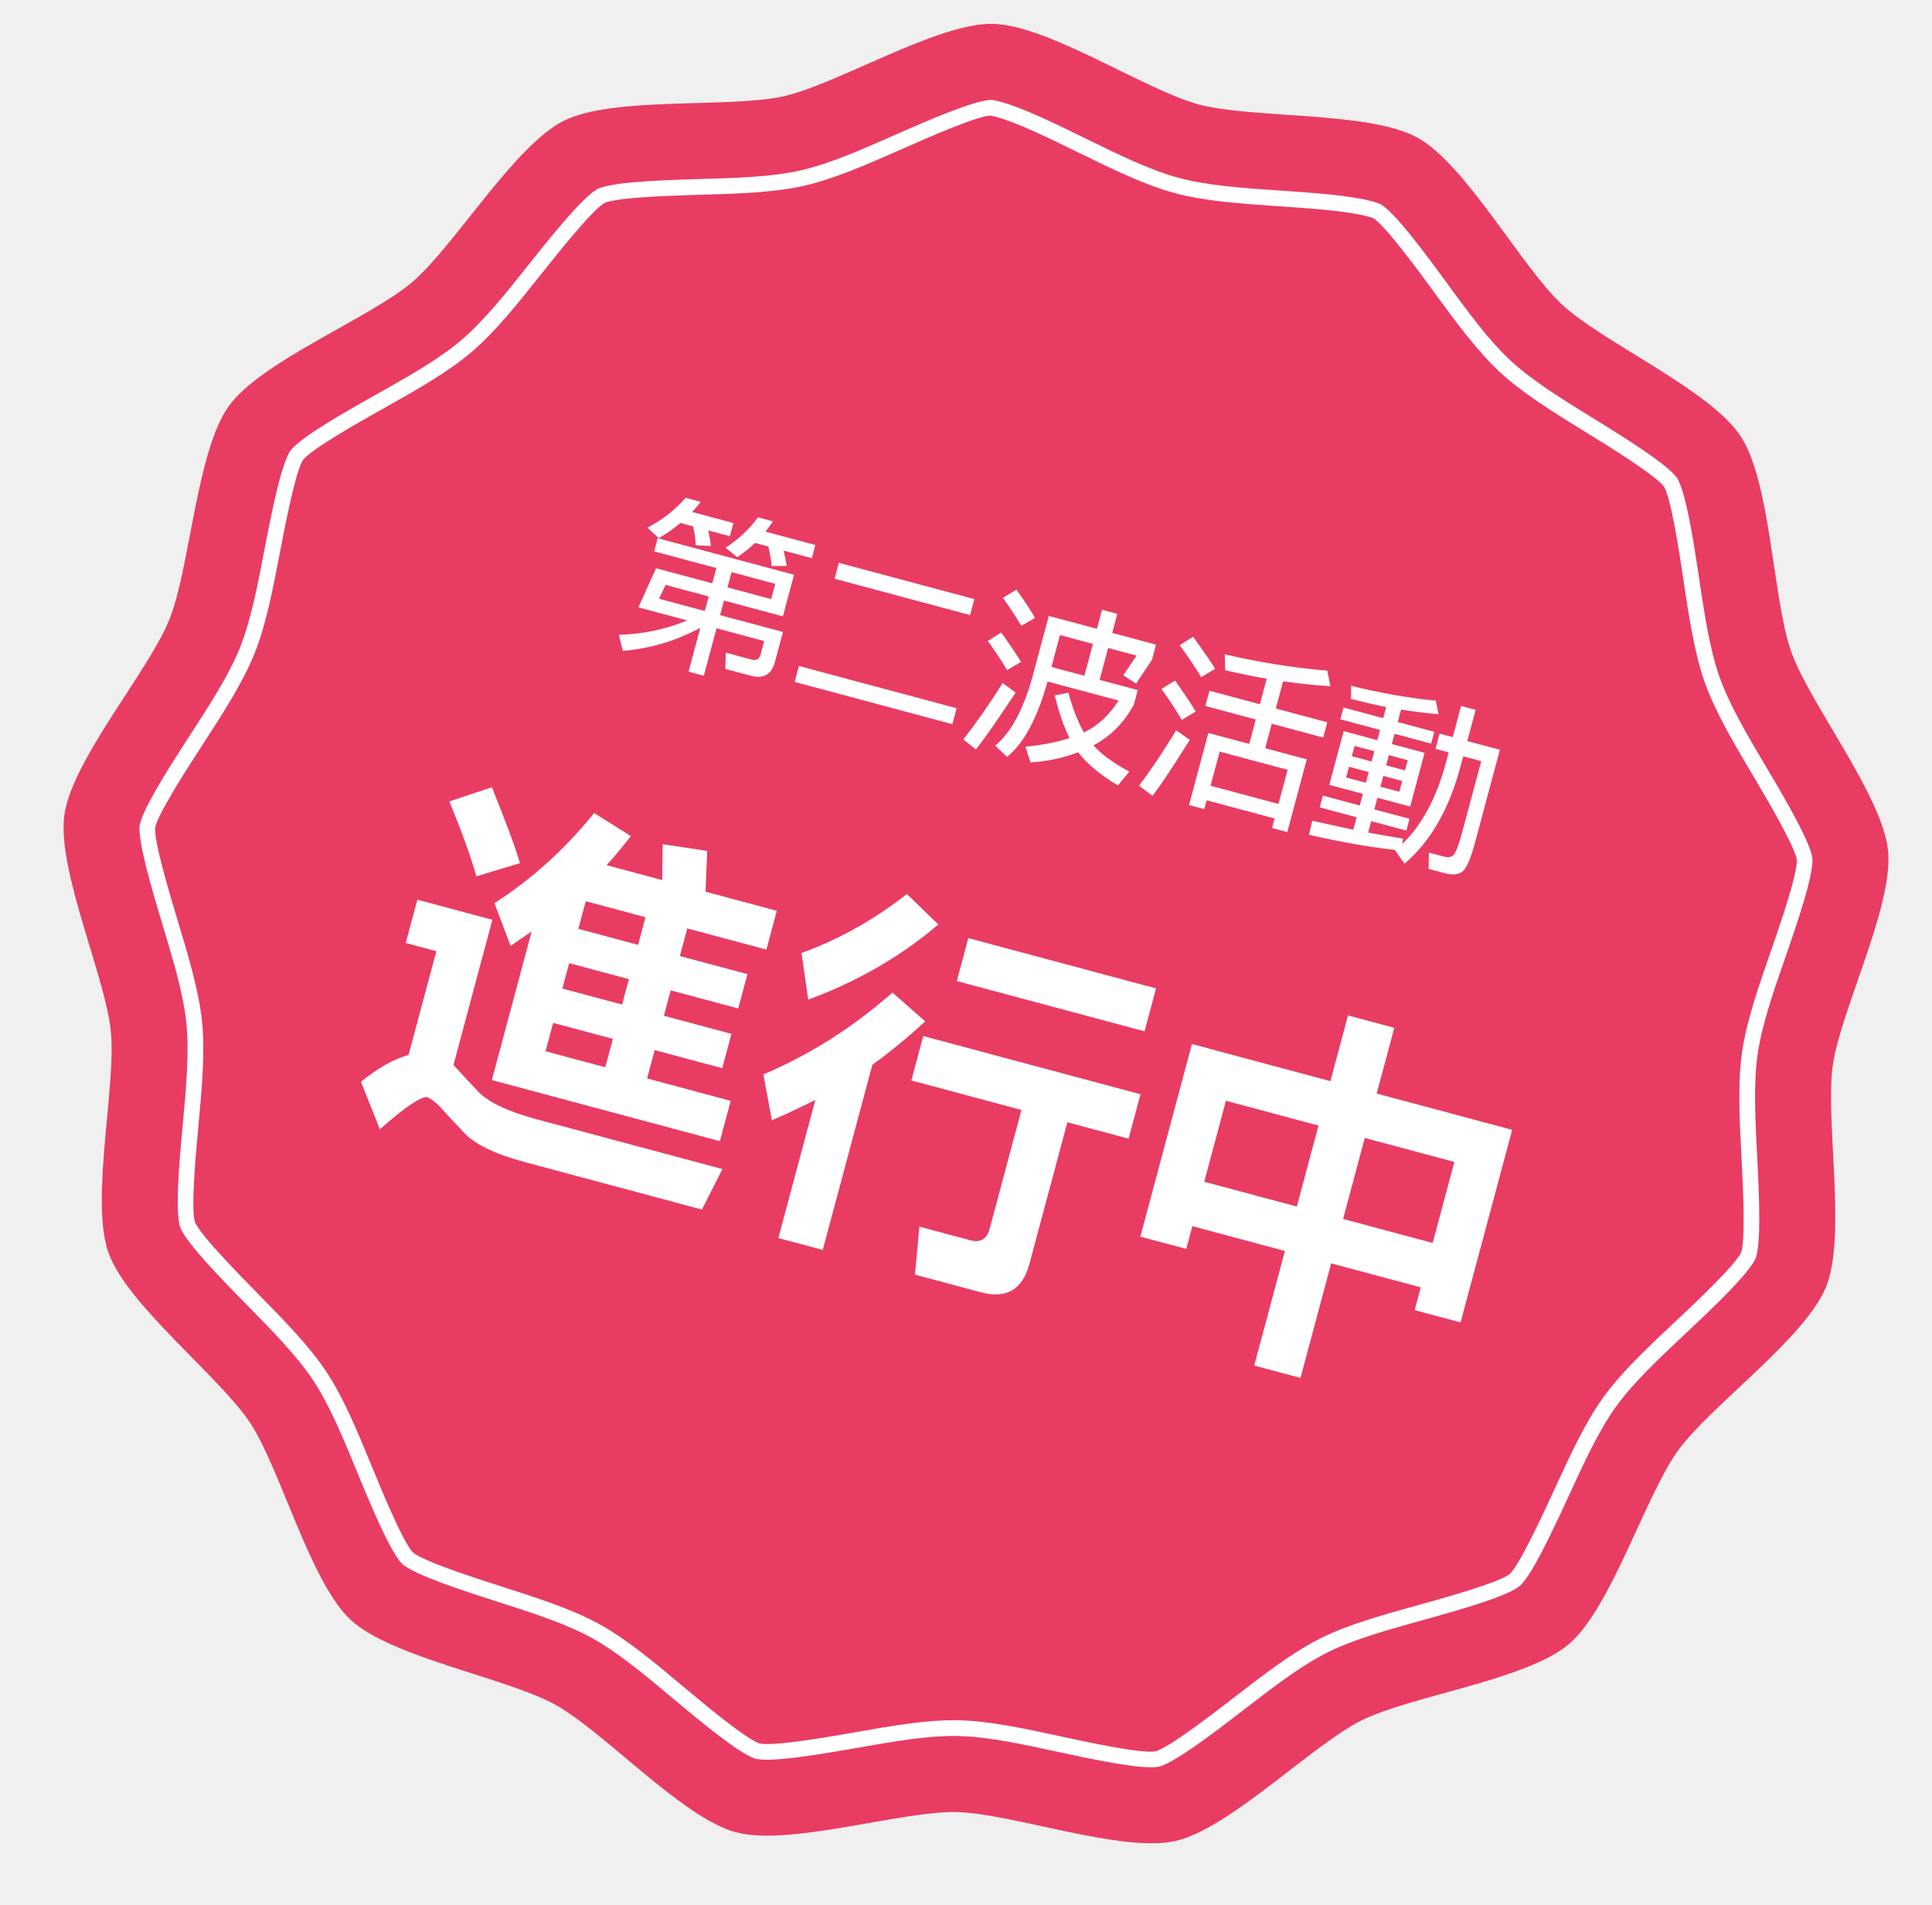
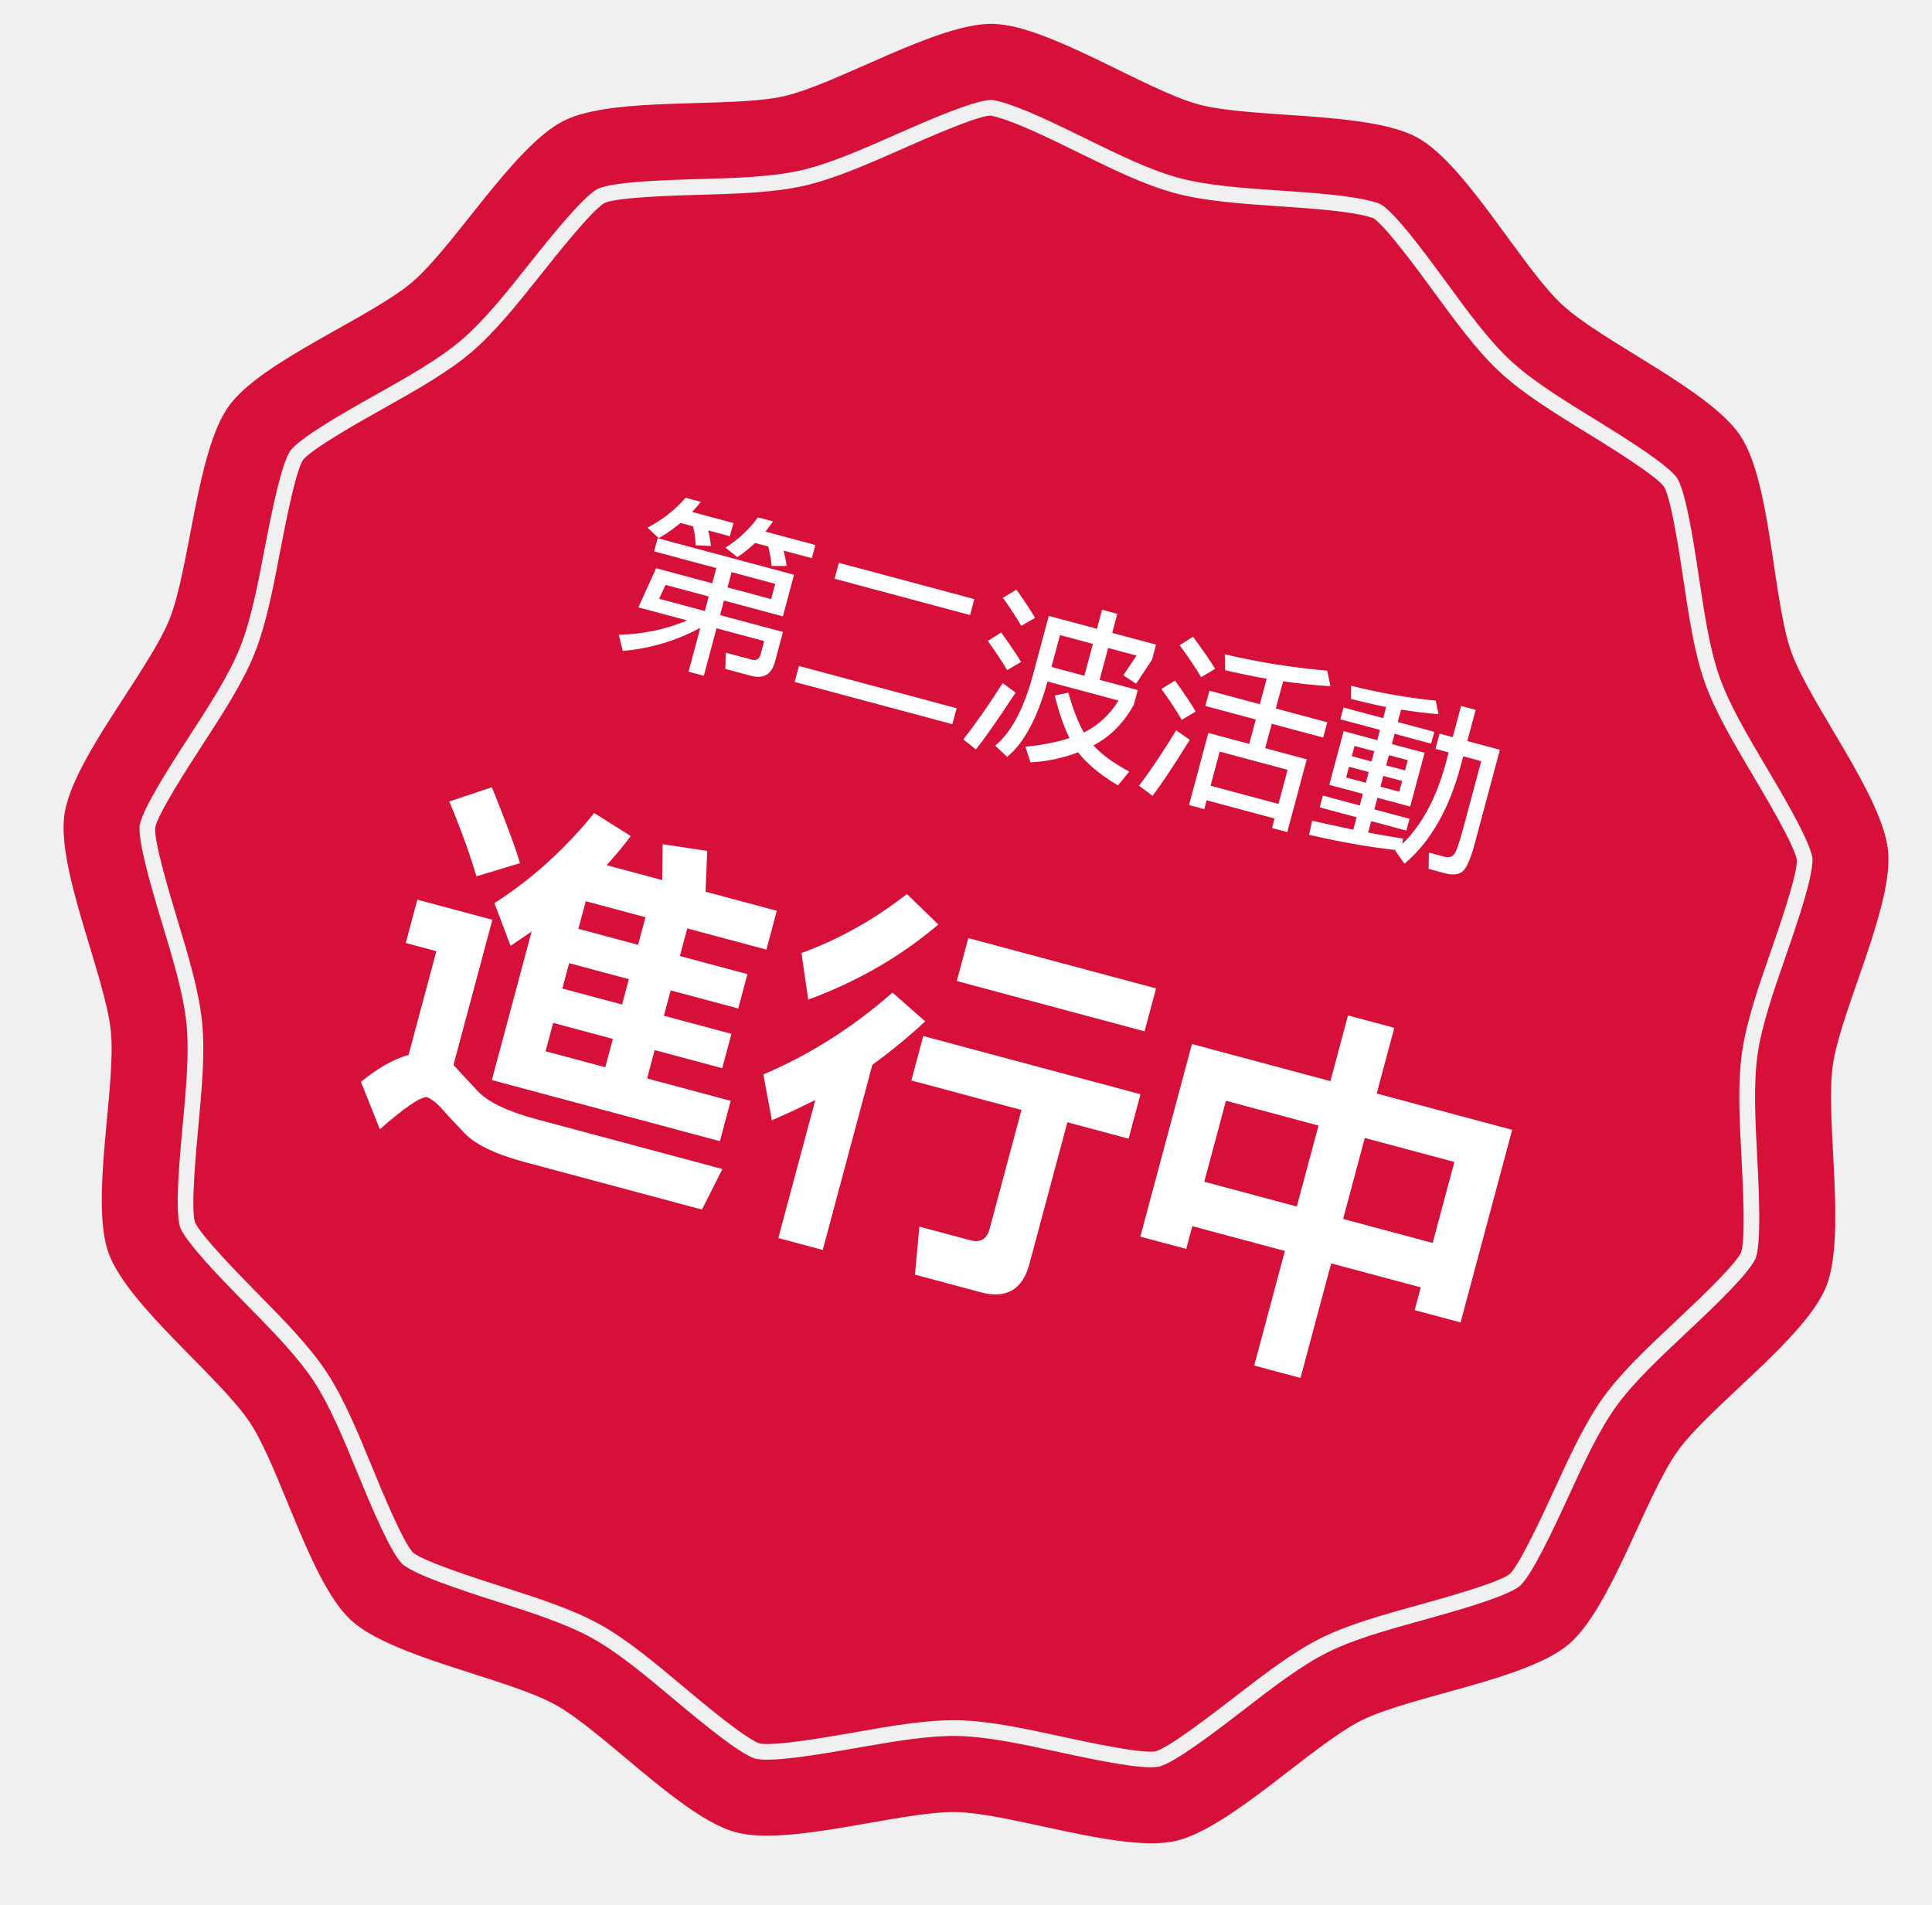
<svg xmlns="http://www.w3.org/2000/svg" width="140px" height="138px" viewBox="0 0 140 138" version="1.1">
  <defs />
  <g id="Page-1" stroke="none" stroke-width="1" fill="none" fill-rule="evenodd">
    <g id="sticker" transform="translate(-12, -13)">
      <g id="Page-1">
        <g id="Group" transform="translate(82.01485, 82.37904) rotate(15) translate(-82.01485, -82.37904) translate(15.01485, 15.87904)">
-           <g id="sticker" transform="translate(0.999924, 0.225059)">
-             <path d="M66.282,2.21 C70.29,2.21 78.323,-0.529 82.214,0.431 C86.105,1.394 91.945,7.556 95.492,9.42 C99.041,11.286 107.426,12.598 110.424,15.26 C113.426,17.921 115.736,26.095 118.011,29.401 C120.288,32.704 127.103,37.766 128.524,41.519 C129.944,45.274 128.198,53.587 128.678,57.57 C129.162,61.556 132.848,69.212 132.365,73.196 C131.881,77.18 126.473,83.73 125.054,87.481 C123.634,91.234 123.343,99.726 121.065,103.03 C118.791,106.332 110.964,109.616 107.962,112.277 C104.963,114.936 100.767,122.323 97.218,124.189 C93.67,126.055 85.215,125.317 81.324,126.28 C77.434,127.239 70.289,131.825 66.282,131.825 C62.279,131.825 55.134,127.239 51.243,126.28 C47.352,125.317 38.897,126.055 35.35,124.189 C31.803,122.323 27.603,114.936 24.604,112.277 C21.604,109.616 13.777,106.332 11.502,103.03 C9.225,99.726 8.934,91.234 7.513,87.481 C6.093,83.73 0.687,77.18 0.202,73.196 C-0.281,69.212 3.406,61.556 3.889,57.57 C4.372,53.587 2.623,45.274 4.043,41.519 C5.463,37.766 12.278,32.704 14.556,29.401 C16.831,26.095 19.142,17.921 22.143,15.26 C25.141,12.598 33.525,11.286 37.075,9.42 C40.622,7.556 46.463,1.393 50.353,0.431 C54.244,-0.529 62.275,2.21 66.282,2.21" id="Fill-1" fill="#E93C63" />
-             <path d="M66.282,126.313 L66.245,126.31 C65.033,126.235 62.102,124.911 59.449,123.677 C56.972,122.524 54.646,121.441 52.559,120.928 C50.471,120.411 47.907,120.286 45.194,120.155 C42.245,120.014 39.008,119.82 37.915,119.312 C36.859,118.69 34.862,116.132 33.07,113.782 C31.414,111.611 29.861,109.574 28.255,108.151 C26.645,106.722 24.437,105.424 22.1,104.047 C19.55,102.547 16.77,100.865 16.037,99.904 C15.39,98.863 14.807,95.666 14.31,92.747 C13.851,90.057 13.42,87.534 12.66,85.525 C11.896,83.512 10.544,81.33 9.112,79.022 C7.552,76.508 5.871,73.727 5.668,72.539 C5.579,71.318 6.546,68.221 7.458,65.41 C8.3,62.816 9.093,60.374 9.353,58.235 C9.613,56.097 9.426,53.534 9.229,50.822 C9.014,47.872 8.815,44.628 9.189,43.478 C9.675,42.356 11.971,40.061 14.087,37.995 C16.028,36.099 17.862,34.307 19.085,32.533 C20.308,30.758 21.33,28.407 22.411,25.918 C23.593,23.199 24.925,20.234 25.787,19.391 C26.742,18.622 29.839,17.659 32.67,16.813 C35.271,16.037 37.727,15.303 39.633,14.302 C41.536,13.3 43.535,11.692 45.65,9.991 C47.951,8.139 50.502,6.136 51.659,5.786 L51.754,5.758 L51.855,5.763 C51.862,5.757 52.039,5.739 52.344,5.739 C54.026,5.739 56.644,6.253 58.952,6.706 C61.62,7.23 64.135,7.723 66.282,7.723 C68.435,7.723 70.951,7.229 73.615,6.706 C75.933,6.251 78.547,5.739 80.223,5.739 C80.675,5.739 80.869,5.778 80.904,5.785 C82.059,6.13 84.609,8.135 86.913,9.988 C89.039,11.698 91.034,13.303 92.933,14.301 C94.84,15.303 97.296,16.037 99.897,16.813 C102.729,17.659 105.828,18.625 106.767,19.381 C107.646,20.236 108.974,23.199 110.153,25.912 C111.238,28.407 112.26,30.758 113.478,32.528 C114.705,34.307 116.539,36.099 118.481,37.995 C120.596,40.061 122.893,42.358 123.374,43.468 C123.753,44.634 123.554,47.878 123.339,50.831 C123.142,53.547 122.956,56.099 123.213,58.231 C123.474,60.374 124.268,62.816 125.107,65.405 C126.022,68.221 126.989,71.323 126.901,72.523 C126.696,73.729 125.016,76.508 123.456,79.022 C122.024,81.33 120.671,83.512 119.907,85.528 C119.147,87.534 118.717,90.057 118.261,92.729 C117.76,95.666 117.175,98.864 116.539,99.89 C115.796,100.866 113.017,102.547 110.468,104.047 C108.13,105.424 105.922,106.722 104.315,108.148 C102.704,109.578 101.148,111.618 99.499,113.779 C97.699,116.139 95.702,118.695 94.667,119.303 C93.557,119.82 90.323,120.014 87.374,120.155 C84.66,120.286 82.097,120.411 80.005,120.928 C77.919,121.441 75.593,122.526 73.128,123.672 C70.471,124.909 67.535,126.235 66.317,126.31 L66.282,126.313 L66.282,126.313 Z M52.344,6.88 C52.089,6.88 51.945,6.895 51.9,6.899 C50.946,7.192 47.852,9.682 46.365,10.879 C44.203,12.618 42.164,14.259 40.162,15.313 C38.158,16.364 35.651,17.114 32.995,17.907 C31.309,18.41 27.357,19.591 26.539,20.245 C25.807,20.964 24.16,24.752 23.458,26.369 C22.351,28.914 21.308,31.314 20.023,33.18 C18.737,35.045 16.864,36.876 14.882,38.812 C13.621,40.043 10.669,42.925 10.251,43.884 C9.935,44.864 10.237,48.98 10.365,50.739 C10.566,53.509 10.756,56.124 10.483,58.373 C10.21,60.623 9.4,63.115 8.543,65.758 C7.998,67.439 6.724,71.362 6.797,72.403 C6.973,73.414 9.149,76.922 10.079,78.42 C11.541,80.778 12.921,83.002 13.725,85.122 C14.524,87.233 14.964,89.809 15.429,92.536 C15.729,94.295 16.424,98.368 16.974,99.259 C17.601,100.075 21.158,102.169 22.676,103.064 C25.063,104.468 27.317,105.796 29.008,107.296 C30.698,108.793 32.285,110.874 33.965,113.075 C35.043,114.489 37.546,117.772 38.443,118.304 C39.376,118.733 43.492,118.932 45.248,119.016 C48.019,119.151 50.636,119.276 52.83,119.82 C55.026,120.361 57.4,121.465 59.915,122.636 C61.627,123.433 65.142,125.069 66.282,125.168 C67.426,125.069 70.947,123.43 72.649,122.639 C75.164,121.466 77.54,120.361 79.732,119.82 C81.931,119.276 84.548,119.151 87.319,119.016 C89.076,118.932 93.191,118.733 94.139,118.294 C95.02,117.773 97.427,114.617 98.584,113.102 C100.276,110.881 101.864,108.799 103.56,107.294 C105.25,105.796 107.504,104.468 109.891,103.064 C111.41,102.169 114.967,100.075 115.604,99.242 C116.143,98.368 116.838,94.295 117.135,92.557 C117.603,89.809 118.043,87.233 118.842,85.122 C119.645,83.002 121.027,80.778 122.488,78.42 C123.418,76.922 125.595,73.414 125.772,72.385 C125.844,71.362 124.616,67.58 124.026,65.763 C123.166,63.115 122.356,60.623 122.083,58.368 C121.812,56.129 122.002,53.52 122.202,50.761 C122.331,48.989 122.631,44.866 122.31,43.871 C121.897,42.925 118.945,40.043 117.686,38.812 C115.703,36.876 113.831,35.045 112.541,33.176 C111.259,31.315 110.216,28.914 109.112,26.375 C108.406,24.752 106.759,20.964 106.013,20.234 C105.21,19.591 101.259,18.41 99.57,17.907 C96.916,17.114 94.408,16.364 92.403,15.31 C90.406,14.26 88.37,12.623 86.215,10.889 C84.827,9.773 81.612,7.187 80.617,6.889 C80.639,6.896 80.502,6.88 80.223,6.88 C78.656,6.88 76.101,7.38 73.847,7.823 C71.114,8.359 68.546,8.864 66.282,8.864 C64.023,8.864 61.456,8.36 58.738,7.828 C56.475,7.382 53.916,6.88 52.344,6.88 L52.344,6.88 L52.344,6.88 Z" id="Fill-2" fill="#FFFFFF" />
+           <g id="sticker" transform="translate(0.999924, 0.225059)" fill="#D61038">
+             <path d="M66.282,2.21 C70.29,2.21 78.323,-0.529 82.214,0.431 C86.105,1.394 91.945,7.556 95.492,9.42 C99.041,11.286 107.426,12.598 110.424,15.26 C113.426,17.921 115.736,26.095 118.011,29.401 C120.288,32.704 127.103,37.766 128.524,41.519 C129.944,45.274 128.198,53.587 128.678,57.57 C129.162,61.556 132.848,69.212 132.365,73.196 C131.881,77.18 126.473,83.73 125.054,87.481 C123.634,91.234 123.343,99.726 121.065,103.03 C118.791,106.332 110.964,109.616 107.962,112.277 C104.963,114.936 100.767,122.323 97.218,124.189 C93.67,126.055 85.215,125.317 81.324,126.28 C77.434,127.239 70.289,131.825 66.282,131.825 C62.279,131.825 55.134,127.239 51.243,126.28 C47.352,125.317 38.897,126.055 35.35,124.189 C31.803,122.323 27.603,114.936 24.604,112.277 C21.604,109.616 13.777,106.332 11.502,103.03 C9.225,99.726 8.934,91.234 7.513,87.481 C6.093,83.73 0.687,77.18 0.202,73.196 C-0.281,69.212 3.406,61.556 3.889,57.57 C4.372,53.587 2.623,45.274 4.043,41.519 C5.463,37.766 12.278,32.704 14.556,29.401 C16.831,26.095 19.142,17.921 22.143,15.26 C25.141,12.598 33.525,11.286 37.075,9.42 C40.622,7.556 46.463,1.393 50.353,0.431 C54.244,-0.529 62.275,2.21 66.282,2.21 Z M66.282,126.313 L66.245,126.31 C65.033,126.235 62.102,124.911 59.449,123.677 C56.972,122.524 54.646,121.441 52.559,120.928 C50.471,120.411 47.907,120.286 45.194,120.155 C42.245,120.014 39.008,119.82 37.915,119.312 C36.859,118.69 34.862,116.132 33.07,113.782 C31.414,111.611 29.861,109.574 28.255,108.151 C26.645,106.722 24.437,105.424 22.1,104.047 C19.55,102.547 16.77,100.865 16.037,99.904 C15.39,98.863 14.807,95.666 14.31,92.747 C13.851,90.057 13.42,87.534 12.66,85.525 C11.896,83.512 10.544,81.33 9.112,79.022 C7.552,76.508 5.871,73.727 5.668,72.539 C5.579,71.318 6.546,68.221 7.458,65.41 C8.3,62.816 9.093,60.374 9.353,58.235 C9.613,56.097 9.426,53.534 9.229,50.822 C9.014,47.872 8.815,44.628 9.189,43.478 C9.675,42.356 11.971,40.061 14.087,37.995 C16.028,36.099 17.862,34.307 19.085,32.533 C20.308,30.758 21.33,28.407 22.411,25.918 C23.593,23.199 24.925,20.234 25.787,19.391 C26.742,18.622 29.839,17.659 32.67,16.813 C35.271,16.037 37.727,15.303 39.633,14.302 C41.536,13.3 43.535,11.692 45.65,9.991 C47.951,8.139 50.502,6.136 51.659,5.786 L51.754,5.758 L51.855,5.763 C51.862,5.757 52.039,5.739 52.344,5.739 C54.026,5.739 56.644,6.253 58.952,6.706 C61.62,7.23 64.135,7.723 66.282,7.723 C68.435,7.723 70.951,7.229 73.615,6.706 C75.933,6.251 78.547,5.739 80.223,5.739 C80.675,5.739 80.869,5.778 80.904,5.785 C82.059,6.13 84.609,8.135 86.913,9.988 C89.039,11.698 91.034,13.303 92.933,14.301 C94.84,15.303 97.296,16.037 99.897,16.813 C102.729,17.659 105.828,18.625 106.767,19.381 C107.646,20.236 108.974,23.199 110.153,25.912 C111.238,28.407 112.26,30.758 113.478,32.528 C114.705,34.307 116.539,36.099 118.481,37.995 C120.596,40.061 122.893,42.358 123.374,43.468 C123.753,44.634 123.554,47.878 123.339,50.831 C123.142,53.547 122.956,56.099 123.213,58.231 C123.474,60.374 124.268,62.816 125.107,65.405 C126.022,68.221 126.989,71.323 126.901,72.523 C126.696,73.729 125.016,76.508 123.456,79.022 C122.024,81.33 120.671,83.512 119.907,85.528 C119.147,87.534 118.717,90.057 118.261,92.729 C117.76,95.666 117.175,98.864 116.539,99.89 C115.796,100.866 113.017,102.547 110.468,104.047 C108.13,105.424 105.922,106.722 104.315,108.148 C102.704,109.578 101.148,111.618 99.499,113.779 C97.699,116.139 95.702,118.695 94.667,119.303 C93.557,119.82 90.323,120.014 87.374,120.155 C84.66,120.286 82.097,120.411 80.005,120.928 C77.919,121.441 75.593,122.526 73.128,123.672 C70.471,124.909 67.535,126.235 66.317,126.31 L66.282,126.313 Z M52.344,6.88 C52.089,6.88 51.945,6.895 51.9,6.899 C50.946,7.192 47.852,9.682 46.365,10.879 C44.203,12.618 42.164,14.259 40.162,15.313 C38.158,16.364 35.651,17.114 32.995,17.907 C31.309,18.41 27.357,19.591 26.539,20.245 C25.807,20.964 24.16,24.752 23.458,26.369 C22.351,28.914 21.308,31.314 20.023,33.18 C18.737,35.045 16.864,36.876 14.882,38.812 C13.621,40.043 10.669,42.925 10.251,43.884 C9.935,44.864 10.237,48.98 10.365,50.739 C10.566,53.509 10.756,56.124 10.483,58.373 C10.21,60.623 9.4,63.115 8.543,65.758 C7.998,67.439 6.724,71.362 6.797,72.403 C6.973,73.414 9.149,76.922 10.079,78.42 C11.541,80.778 12.921,83.002 13.725,85.122 C14.524,87.233 14.964,89.809 15.429,92.536 C15.729,94.295 16.424,98.368 16.974,99.259 C17.601,100.075 21.158,102.169 22.676,103.064 C25.063,104.468 27.317,105.796 29.008,107.296 C30.698,108.793 32.285,110.874 33.965,113.075 C35.043,114.489 37.546,117.772 38.443,118.304 C39.376,118.733 43.492,118.932 45.248,119.016 C48.019,119.151 50.636,119.276 52.83,119.82 C55.026,120.361 57.4,121.465 59.915,122.636 C61.627,123.433 65.142,125.069 66.282,125.168 C67.426,125.069 70.947,123.43 72.649,122.639 C75.164,121.466 77.54,120.361 79.732,119.82 C81.931,119.276 84.548,119.151 87.319,119.016 C89.076,118.932 93.191,118.733 94.139,118.294 C95.02,117.773 97.427,114.617 98.584,113.102 C100.276,110.881 101.864,108.799 103.56,107.294 C105.25,105.796 107.504,104.468 109.891,103.064 C111.41,102.169 114.967,100.075 115.604,99.242 C116.143,98.368 116.838,94.295 117.135,92.557 C117.603,89.809 118.043,87.233 118.842,85.122 C119.645,83.002 121.027,80.778 122.488,78.42 C123.418,76.922 125.595,73.414 125.772,72.385 C125.844,71.362 124.616,67.58 124.026,65.763 C123.166,63.115 122.356,60.623 122.083,58.368 C121.812,56.129 122.002,53.52 122.202,50.761 C122.331,48.989 122.631,44.866 122.31,43.871 C121.897,42.925 118.945,40.043 117.686,38.812 C115.703,36.876 113.831,35.045 112.541,33.176 C111.259,31.315 110.216,28.914 109.112,26.375 C108.406,24.752 106.759,20.964 106.013,20.234 C105.21,19.591 101.259,18.41 99.57,17.907 C96.916,17.114 94.408,16.364 92.403,15.31 C90.406,14.26 88.37,12.623 86.215,10.889 C84.827,9.773 81.612,7.187 80.617,6.889 C80.639,6.896 80.502,6.88 80.223,6.88 C78.656,6.88 76.101,7.38 73.847,7.823 C71.114,8.359 68.546,8.864 66.282,8.864 C64.023,8.864 61.456,8.36 58.738,7.828 C56.475,7.382 53.916,6.88 52.344,6.88 L52.344,6.88 L52.344,6.88 Z" id="Fill-1" />
          </g>
          <path d="M37.54,42.943 L47.771,42.943 L47.771,46.063 L43.351,46.063 L43.351,47.155 L48.07,47.155 L48.07,49.391 C48.07,50.344 47.598,50.821 46.653,50.821 L44.729,50.821 L44.456,49.677 L46.393,49.677 C46.748,49.677 46.926,49.499 46.926,49.144 L46.926,48.143 L43.351,48.143 L43.351,51.705 L42.207,51.705 L42.207,48.416 C40.751,49.785 39.087,50.808 37.215,51.484 L36.63,50.431 C38.311,49.937 39.819,49.174 41.154,48.143 L37.488,48.143 L37.995,45.075 L42.207,45.075 L42.207,43.931 L37.54,43.931 L37.54,42.943 Z M42.207,46.063 L38.97,46.063 L38.775,47.155 L42.207,47.155 L42.207,46.063 Z M46.627,43.931 L43.351,43.931 L43.351,45.075 L46.627,45.075 L46.627,43.931 Z M39.464,40.46 L42.558,40.46 L42.558,41.448 L40.933,41.448 C41.124,41.803 41.284,42.15 41.414,42.488 L40.335,42.722 C40.231,42.358 40.053,41.933 39.802,41.448 L38.853,41.448 C38.48,41.976 38.069,42.466 37.618,42.917 L36.63,42.397 C37.531,41.565 38.233,40.629 38.736,39.589 L39.88,39.589 C39.75,39.883 39.611,40.174 39.464,40.46 L39.464,40.46 Z M44.963,40.46 L48.707,40.46 L48.707,41.448 L46.588,41.448 C46.779,41.794 46.948,42.132 47.095,42.462 L46.042,42.748 C45.903,42.375 45.704,41.942 45.444,41.448 L44.443,41.448 C44.157,41.924 43.832,42.366 43.468,42.774 L42.467,42.332 C43.221,41.508 43.789,40.598 44.17,39.602 L45.301,39.602 C45.197,39.888 45.084,40.174 44.963,40.46 L44.963,40.46 Z M50.683,41.266 L60.849,41.266 L60.849,42.462 L50.683,42.462 L50.683,41.266 Z M49.825,49.235 L61.655,49.235 L61.655,50.431 L49.825,50.431 L49.825,49.235 Z M64.632,42.254 C64.138,41.76 63.536,41.222 62.825,40.642 L63.618,39.81 C64.528,40.572 65.139,41.118 65.451,41.448 L64.632,42.254 Z M62.708,51.289 C63.28,49.962 63.848,48.403 64.411,46.609 L65.49,47.038 C64.727,49.334 64.155,50.907 63.774,51.757 L62.708,51.289 Z M64.476,45.621 C63.956,45.109 63.323,44.55 62.578,43.944 L63.358,43.099 C64.311,43.887 64.957,44.451 65.295,44.789 L64.476,45.621 Z M72.848,45.66 L67.518,45.66 C67.492,48.416 67.02,50.426 66.101,51.692 L65.061,51.133 C65.936,49.884 66.374,47.991 66.374,45.452 L66.374,41.045 L69.988,41.045 L69.988,39.615 L71.132,39.615 L71.132,41.045 L74.421,41.045 L74.421,42.176 L73.758,44.152 L72.705,43.801 L73.264,42.176 L71.132,42.176 L71.132,44.568 L73.992,44.568 L73.992,45.66 C73.637,47.124 72.948,48.329 71.925,49.274 C72.688,49.759 73.689,50.145 74.928,50.431 L74.395,51.614 C72.939,51.198 71.804,50.673 70.989,50.041 C70.027,50.734 68.978,51.267 67.843,51.64 L67.193,50.639 C68.328,50.214 69.303,49.737 70.118,49.209 C69.511,48.524 68.9,47.623 68.285,46.505 L69.182,46.05 C69.806,47.107 70.417,47.939 71.015,48.546 C71.041,48.52 71.071,48.494 71.106,48.468 C71.903,47.757 72.484,46.821 72.848,45.66 L72.848,45.66 Z M67.518,44.568 L69.988,44.568 L69.988,42.176 L67.518,42.176 L67.518,44.568 Z M79.413,40.434 C82.004,40.347 84.496,40.087 86.888,39.654 L87.408,40.681 C86.325,40.906 85.189,41.088 84.002,41.227 L84.002,43.268 L87.863,43.268 L87.863,44.412 L84.002,44.412 L84.002,46.245 L87.122,46.245 L87.122,51.705 L85.978,51.705 L85.978,50.99 L80.882,50.99 L80.882,51.653 L79.738,51.653 L79.738,46.245 L82.806,46.245 L82.806,44.412 L79.023,44.412 L79.023,43.268 L82.806,43.268 L82.806,41.357 C81.818,41.443 80.795,41.504 79.738,41.539 L79.413,40.434 Z M85.978,47.337 L80.882,47.337 L80.882,49.898 L85.978,49.898 L85.978,47.337 Z M78.191,42.475 C77.61,41.911 76.908,41.3 76.085,40.642 L76.865,39.797 C77.922,40.655 78.637,41.266 79.01,41.63 L78.191,42.475 Z M75.877,51.237 C76.406,49.936 76.926,48.411 77.437,46.661 L78.568,47.077 C77.883,49.321 77.363,50.86 77.008,51.692 L75.877,51.237 Z M77.632,45.829 C77.077,45.274 76.41,44.68 75.63,44.048 L76.423,43.203 C77.428,44.035 78.104,44.628 78.451,44.984 L77.632,45.829 Z M88.851,40.265 C91,40.23 93.067,40.048 95.052,39.719 L95.494,40.616 C94.627,40.772 93.726,40.897 92.79,40.993 L92.79,41.929 L95.533,41.929 L95.533,42.813 L92.79,42.813 L92.79,43.58 L95.247,43.58 L95.247,47.61 L92.79,47.61 L92.79,48.481 L95.429,48.481 L95.429,49.365 L92.79,49.365 L92.79,50.223 C93.665,50.153 94.519,50.075 95.351,49.989 L95.39,50.392 C96.413,48.684 96.924,46.513 96.924,43.879 L96.924,43.099 L95.936,43.099 L95.936,41.955 L96.924,41.955 L96.924,39.615 L98.016,39.615 L98.016,41.955 L100.46,41.955 L100.46,48.962 C100.46,50.14 100.347,50.879 100.122,51.178 C99.897,51.477 99.502,51.627 98.939,51.627 L97.704,51.627 L97.418,50.483 L98.536,50.483 C98.874,50.483 99.097,50.374 99.205,50.158 C99.314,49.941 99.368,49.278 99.368,48.169 L99.368,43.099 L98.016,43.099 L98.016,43.879 C98.016,47.085 97.318,49.698 95.923,51.718 L95.026,50.977 C95.035,50.951 95.043,50.933 95.052,50.925 C93.102,51.219 90.983,51.406 88.695,51.484 L88.656,50.444 C89.687,50.4 90.701,50.353 91.698,50.301 L91.698,49.365 L88.929,49.365 L88.929,48.481 L91.698,48.481 L91.698,47.61 L89.176,47.61 L89.176,43.58 L91.698,43.58 L91.698,42.813 L88.721,42.813 L88.721,41.929 L91.698,41.929 L91.698,41.097 C90.857,41.149 89.986,41.179 89.085,41.188 L88.851,40.265 Z M91.698,46.778 L91.698,45.972 L90.216,45.972 L90.216,46.778 L91.698,46.778 Z M92.79,45.972 L92.79,46.778 L94.207,46.778 L94.207,45.972 L92.79,45.972 Z M91.698,45.179 L91.698,44.412 L90.216,44.412 L90.216,45.179 L91.698,45.179 Z M92.79,44.412 L92.79,45.179 L94.207,45.179 L94.207,44.412 L92.79,44.412 Z" id="第二波活動" fill="#FFFFFF" />
          <path d="M32.96,71.546 C35.107,69.194 36.871,66.468 38.252,63.37 L41.248,64.294 C40.912,65.115 40.529,65.946 40.1,66.786 L44.272,66.786 L43.628,64.266 L46.876,63.902 L47.52,66.786 L52.868,66.786 L52.868,69.698 L46.932,69.698 L46.932,71.77 L52,71.77 L52,74.346 L46.932,74.346 L46.932,76.25 L52,76.25 L52,78.826 L46.932,78.826 L46.932,80.954 L53.204,80.954 L53.204,83.978 L36.096,83.978 L36.096,72.834 C35.685,73.319 35.284,73.786 34.892,74.234 L32.96,71.546 Z M43.796,78.826 L39.316,78.826 L39.316,80.954 L43.796,80.954 L43.796,78.826 Z M43.796,69.698 L39.316,69.698 L39.316,71.77 L43.796,71.77 L43.796,69.698 Z M43.796,74.346 L39.316,74.346 L39.316,76.25 L43.796,76.25 L43.796,74.346 Z M31.196,70.006 C30.319,68.568 29.217,66.991 27.892,65.274 L30.608,63.482 C32.307,65.74 33.436,67.336 33.996,68.27 L31.196,70.006 Z M33.128,72.75 L33.128,83.642 C33.651,83.978 34.379,84.435 35.312,85.014 C36.245,85.592 37.795,85.882 39.96,85.882 L53.904,85.882 L53.232,89.102 L39.96,89.102 C37.683,89.102 36.059,88.784 35.088,88.15 C34.08,87.534 33.352,87.076 32.904,86.778 C32.512,86.554 32.167,86.423 31.868,86.386 C31.383,86.516 30.487,87.562 29.18,89.522 L26.968,86.554 C27.901,85.266 28.844,84.342 29.796,83.782 L29.796,75.998 L27.5,75.998 L27.5,72.75 L33.128,72.75 Z M77.172,76.138 L77.172,86.778 C77.172,88.7 76.211,89.662 74.288,89.662 L69.36,89.662 L68.772,86.218 L72.58,86.218 C73.345,86.218 73.728,85.835 73.728,85.07 L73.728,76.138 L65.468,76.138 L65.468,72.806 L81.764,72.806 L81.764,76.138 L77.172,76.138 Z M66.784,65.106 L80.868,65.106 L80.868,68.326 L66.784,68.326 L66.784,65.106 Z M55.388,69.278 C57.74,67.635 59.831,65.6 61.66,63.174 L64.432,64.714 C62.397,67.663 59.831,70.23 56.732,72.414 L55.388,69.278 Z M62.444,75.774 L62.444,89.662 L59.112,89.662 L59.112,79.302 C58.253,80.067 57.367,80.814 56.452,81.542 L54.996,78.49 C57.852,76.268 60.353,73.552 62.5,70.342 L65.328,71.742 C64.451,73.142 63.489,74.486 62.444,75.774 L62.444,75.774 Z M108.448,68.326 L108.448,82.774 L105.004,82.774 L105.004,81.066 L98.284,81.066 L98.284,89.662 L94.812,89.662 L94.812,81.066 L87.868,81.066 L87.868,82.774 L84.424,82.774 L84.424,68.326 L94.812,68.326 L94.812,63.398 L98.284,63.398 L98.284,68.326 L108.448,68.326 Z M94.812,71.658 L87.868,71.658 L87.868,77.734 L94.812,77.734 L94.812,71.658 Z M105.004,71.658 L98.284,71.658 L98.284,77.734 L105.004,77.734 L105.004,71.658 Z" id="進行中" fill="#FFFFFF" />
        </g>
      </g>
    </g>
  </g>
</svg>
